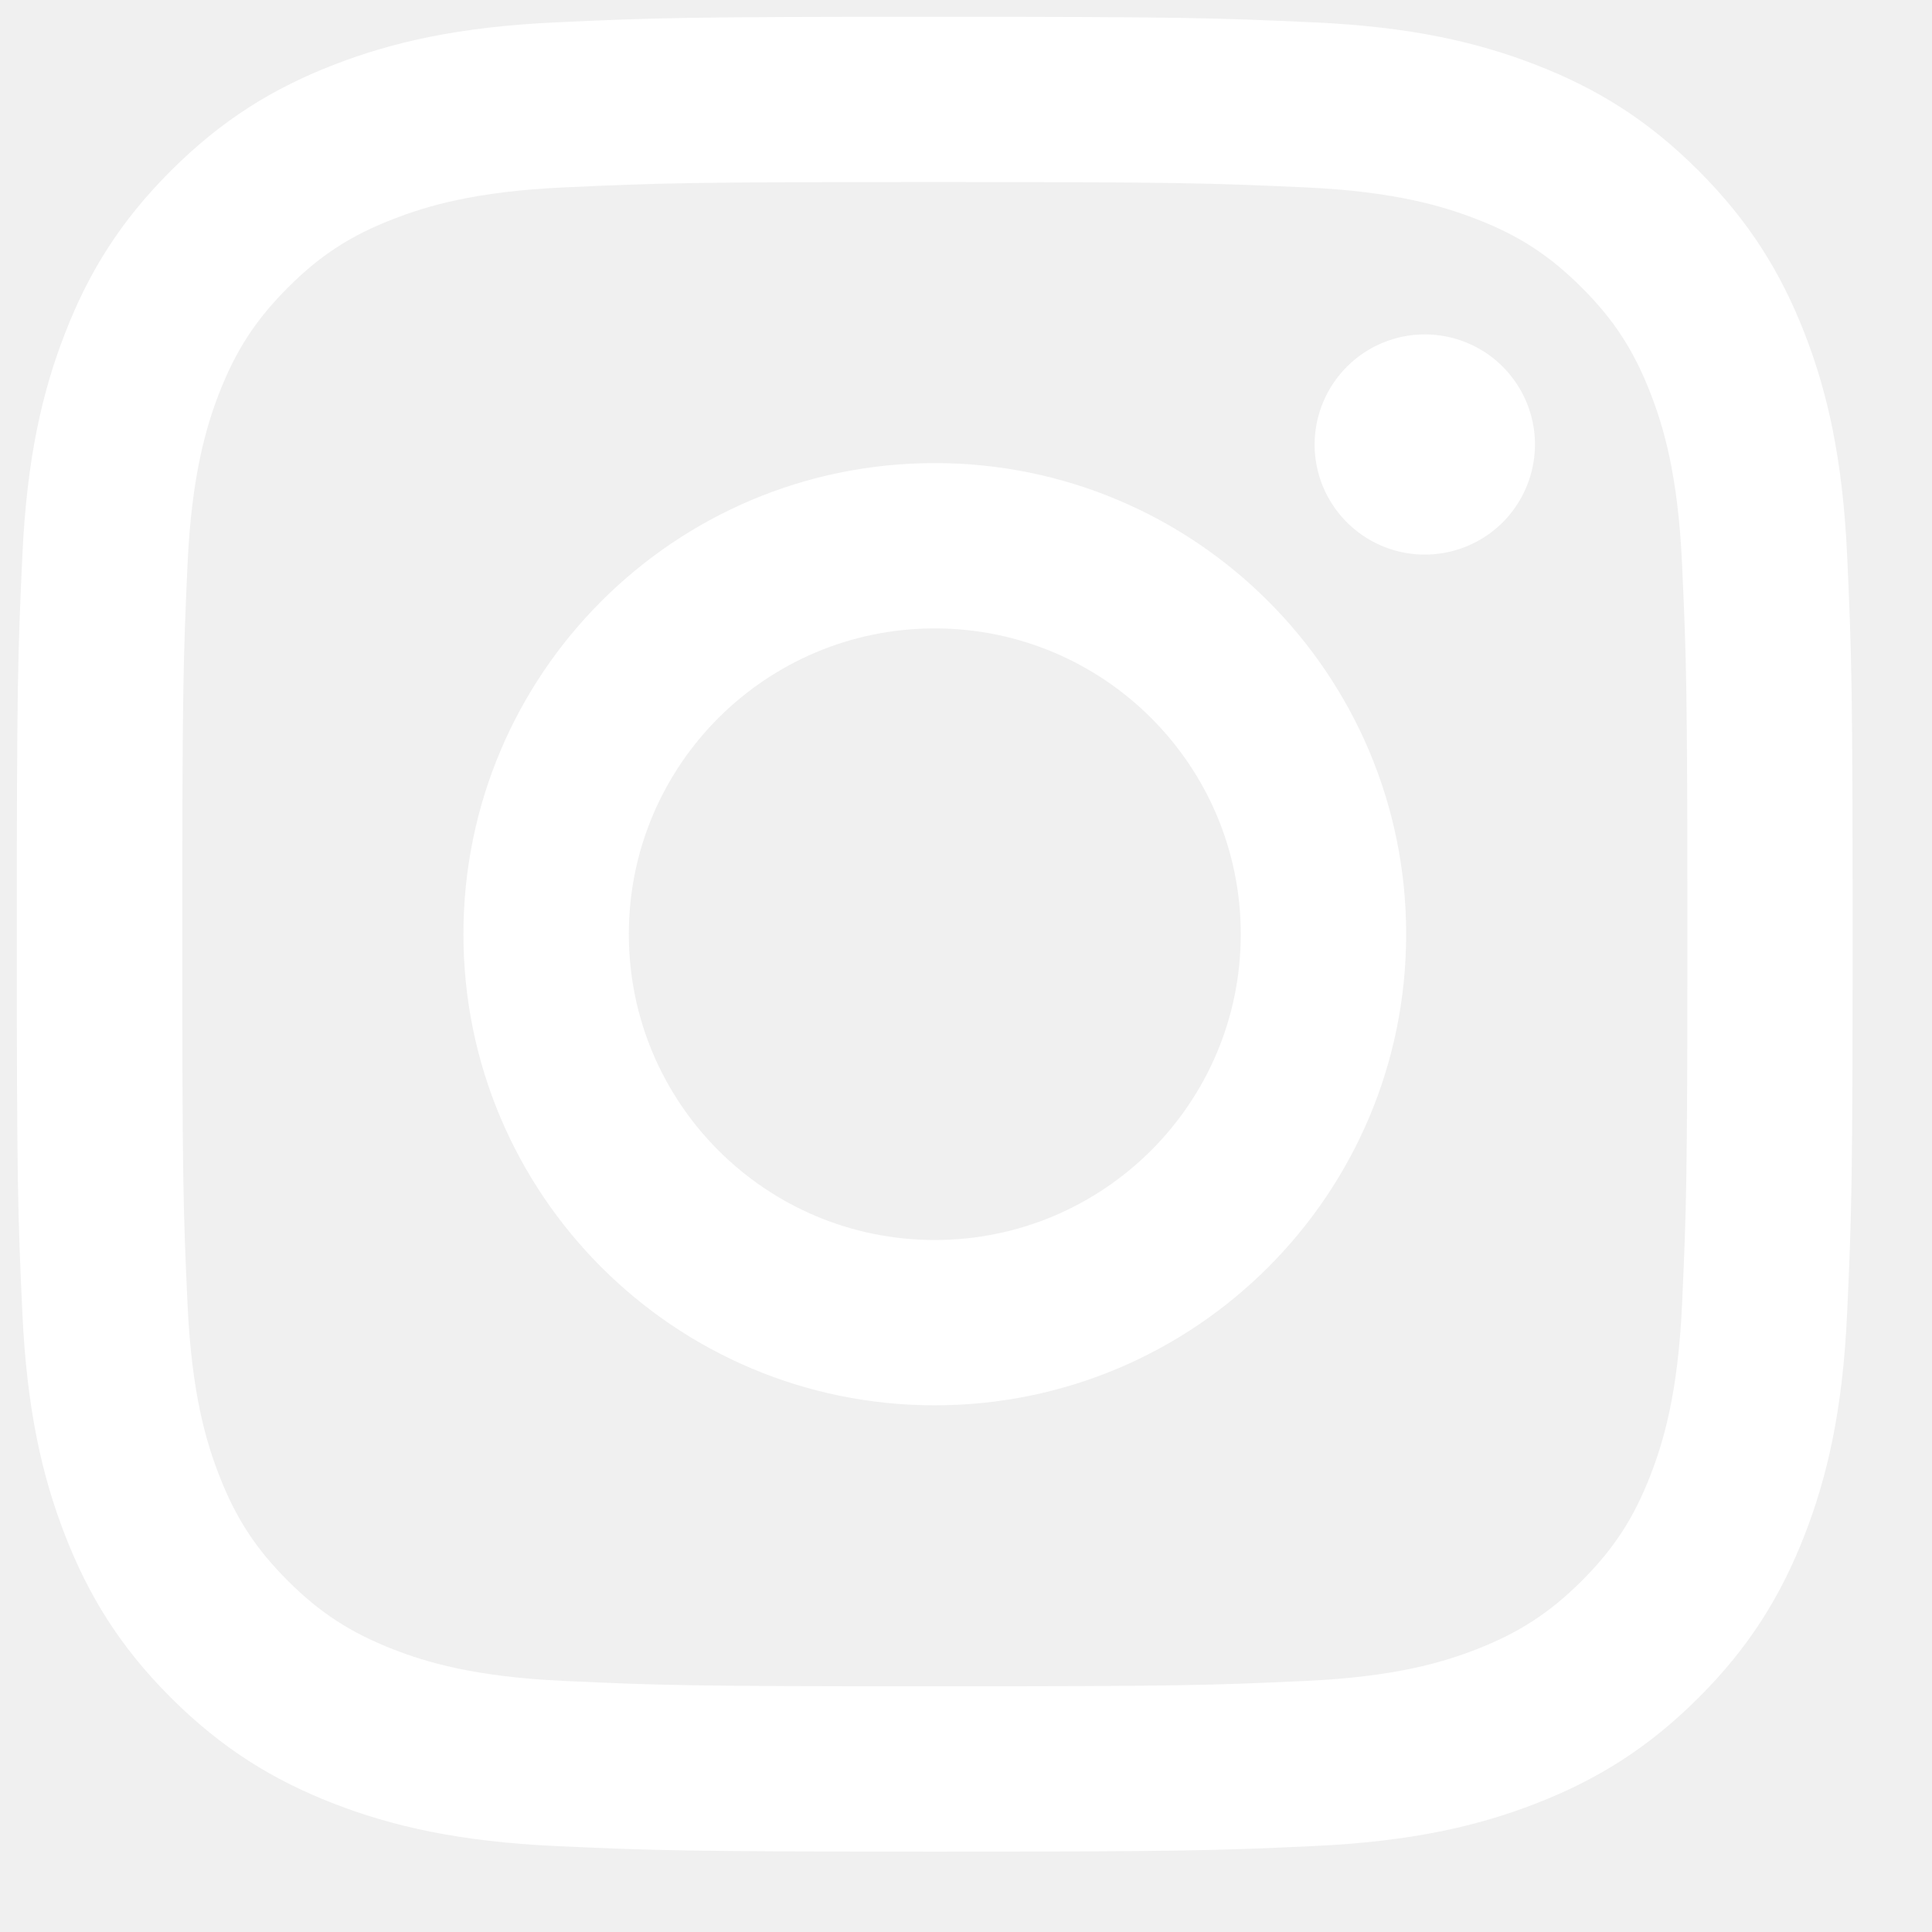
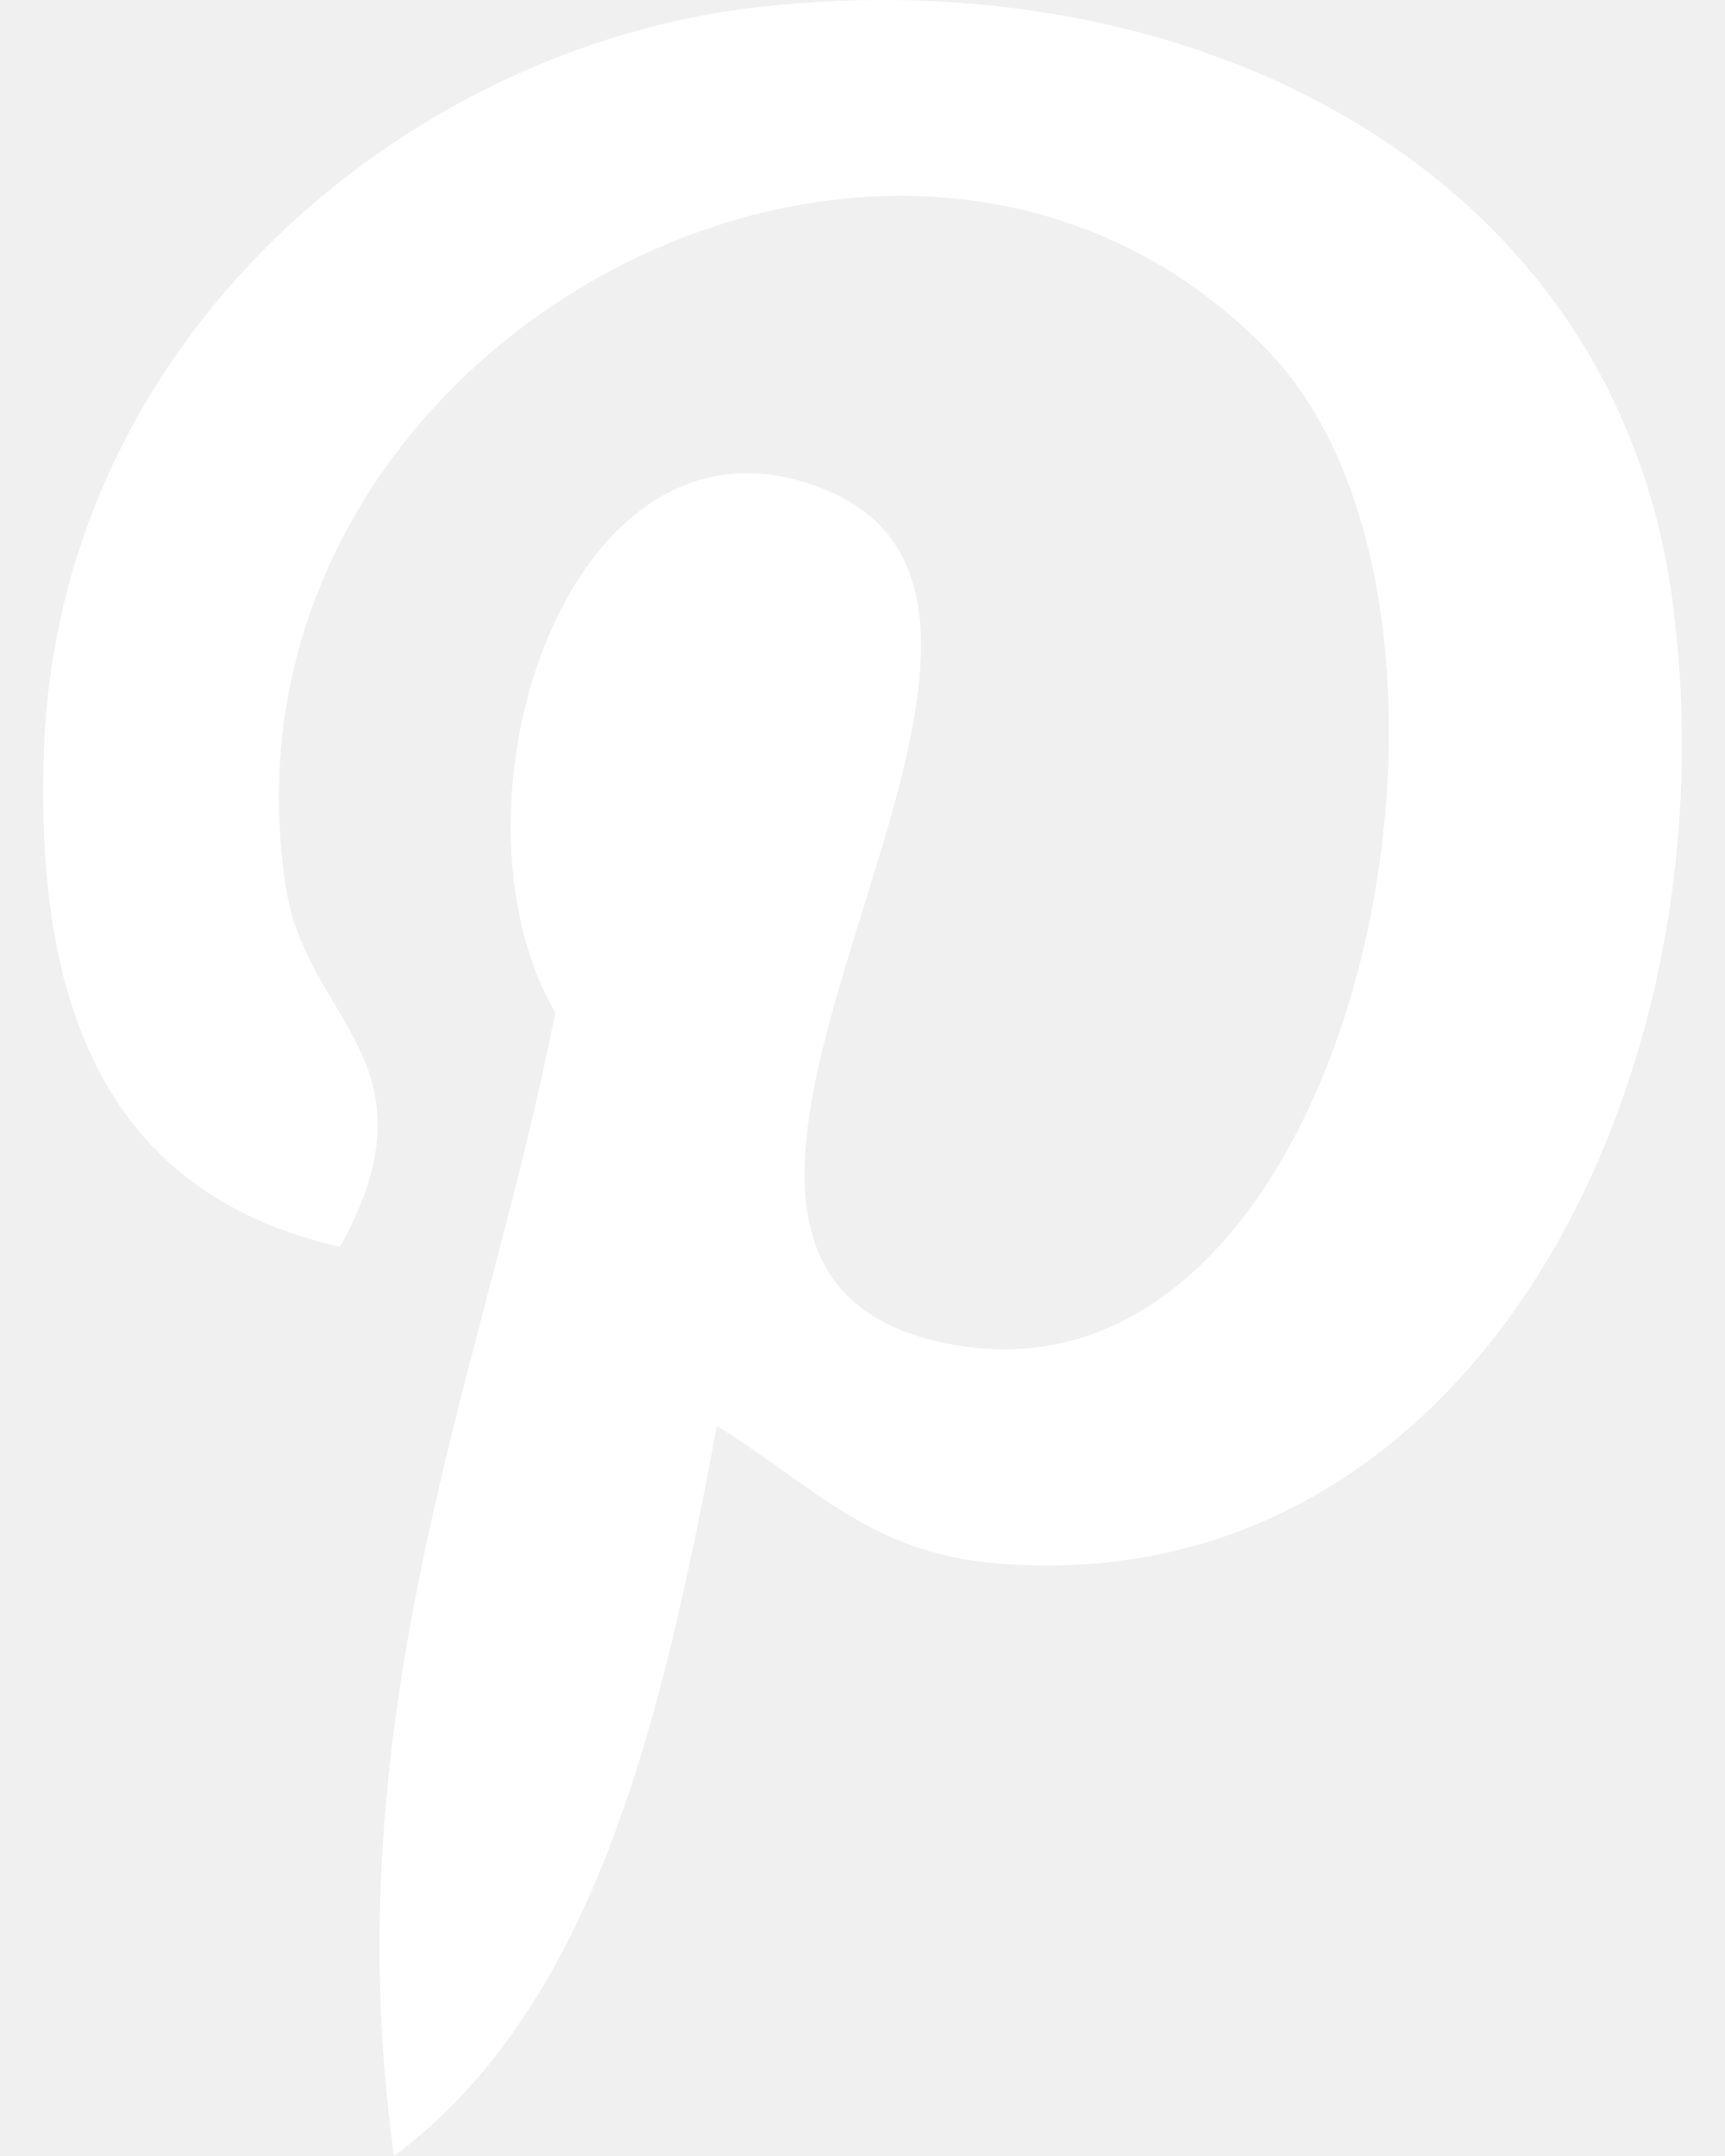
- <svg xmlns="http://www.w3.org/2000/svg" width="23" height="23" viewBox="0 0 23 23" fill="none">
-   <path d="M7.486 11.121C7.486 9.111 9.116 7.481 11.128 7.481C13.14 7.481 14.771 9.111 14.771 11.121C14.771 13.132 13.14 14.762 11.128 14.762C9.116 14.762 7.486 13.132 7.486 11.121ZM5.517 11.121C5.517 14.219 8.029 16.73 11.128 16.73C14.227 16.73 16.74 14.219 16.74 11.121C16.74 8.024 14.227 5.513 11.128 5.513C8.029 5.513 5.517 8.024 5.517 11.121ZM15.65 5.291C15.65 5.55 15.727 5.804 15.871 6.019C16.015 6.235 16.22 6.403 16.459 6.502C16.699 6.602 16.963 6.628 17.217 6.577C17.471 6.527 17.705 6.402 17.889 6.219C18.072 6.035 18.197 5.802 18.248 5.548C18.299 5.294 18.273 5.03 18.174 4.791C18.074 4.551 17.906 4.346 17.691 4.202C17.475 4.058 17.222 3.981 16.962 3.981H16.962C16.614 3.981 16.281 4.119 16.035 4.365C15.789 4.611 15.651 4.944 15.65 5.291ZM6.713 20.011C5.648 19.963 5.069 19.786 4.684 19.636C4.174 19.437 3.809 19.201 3.427 18.819C3.044 18.437 2.807 18.073 2.609 17.563C2.459 17.179 2.282 16.6 2.233 15.535C2.18 14.384 2.17 14.038 2.17 11.122C2.17 8.205 2.181 7.86 2.233 6.708C2.282 5.643 2.461 5.065 2.609 4.68C2.808 4.17 3.045 3.806 3.427 3.424C3.809 3.041 4.173 2.804 4.684 2.607C5.068 2.457 5.648 2.279 6.713 2.231C7.865 2.178 8.211 2.167 11.128 2.167C14.045 2.167 14.392 2.179 15.544 2.231C16.61 2.279 17.188 2.458 17.574 2.607C18.084 2.804 18.448 3.042 18.831 3.424C19.213 3.806 19.45 4.17 19.648 4.68C19.798 5.064 19.976 5.643 20.024 6.708C20.077 7.86 20.088 8.205 20.088 11.122C20.088 14.038 20.077 14.383 20.024 15.535C19.976 16.6 19.797 17.179 19.648 17.563C19.45 18.073 19.213 18.437 18.831 18.819C18.448 19.201 18.084 19.437 17.574 19.636C17.189 19.786 16.61 19.963 15.544 20.011C14.393 20.064 14.046 20.075 11.128 20.075C8.21 20.075 7.865 20.064 6.713 20.011ZM6.623 0.266C5.459 0.319 4.664 0.503 3.97 0.773C3.251 1.052 2.642 1.426 2.034 2.033C1.426 2.64 1.053 3.249 0.774 3.968C0.504 4.662 0.319 5.456 0.266 6.619C0.212 7.783 0.2 8.156 0.2 11.121C0.2 14.088 0.212 14.46 0.266 15.624C0.319 16.787 0.504 17.581 0.774 18.275C1.053 18.993 1.426 19.603 2.034 20.21C2.642 20.817 3.251 21.19 3.97 21.47C4.666 21.74 5.459 21.924 6.623 21.977C7.788 22.03 8.16 22.043 11.128 22.043C14.096 22.043 14.468 22.031 15.633 21.977C16.797 21.924 17.591 21.74 18.286 21.47C19.005 21.19 19.614 20.817 20.222 20.21C20.83 19.603 21.203 18.993 21.483 18.275C21.753 17.581 21.938 16.787 21.99 15.624C22.043 14.459 22.055 14.088 22.055 11.121C22.055 8.156 22.043 7.783 21.99 6.619C21.937 5.456 21.753 4.662 21.483 3.968C21.203 3.25 20.829 2.641 20.222 2.033C19.615 1.425 19.005 1.052 18.287 0.773C17.591 0.503 16.797 0.318 15.634 0.266C14.469 0.213 14.097 0.2 11.129 0.2C8.161 0.2 7.788 0.212 6.623 0.266Z" fill="white" />
+ <svg xmlns="http://www.w3.org/2000/svg" width="16" height="20" viewBox="0 0 16 20" fill="none">
+   <path d="M7.023 0.067C3.776 0.438 0.541 3.127 0.407 6.968C0.324 9.313 0.974 11.072 3.154 11.566C4.1 9.858 2.849 9.481 2.654 8.245C1.855 3.179 8.362 -0.275 11.767 3.261C14.122 5.71 12.572 13.244 8.772 12.461C5.132 11.713 10.553 5.716 7.648 4.539C5.287 3.582 4.032 7.466 5.151 9.395C4.495 12.713 3.082 15.839 3.654 20C5.51 18.621 6.136 15.981 6.649 13.228C7.582 13.808 8.079 14.411 9.27 14.505C13.659 14.853 16.11 10.02 15.511 5.562C14.979 1.61 11.126 -0.402 7.023 0.067Z" fill="white" />
</svg>
